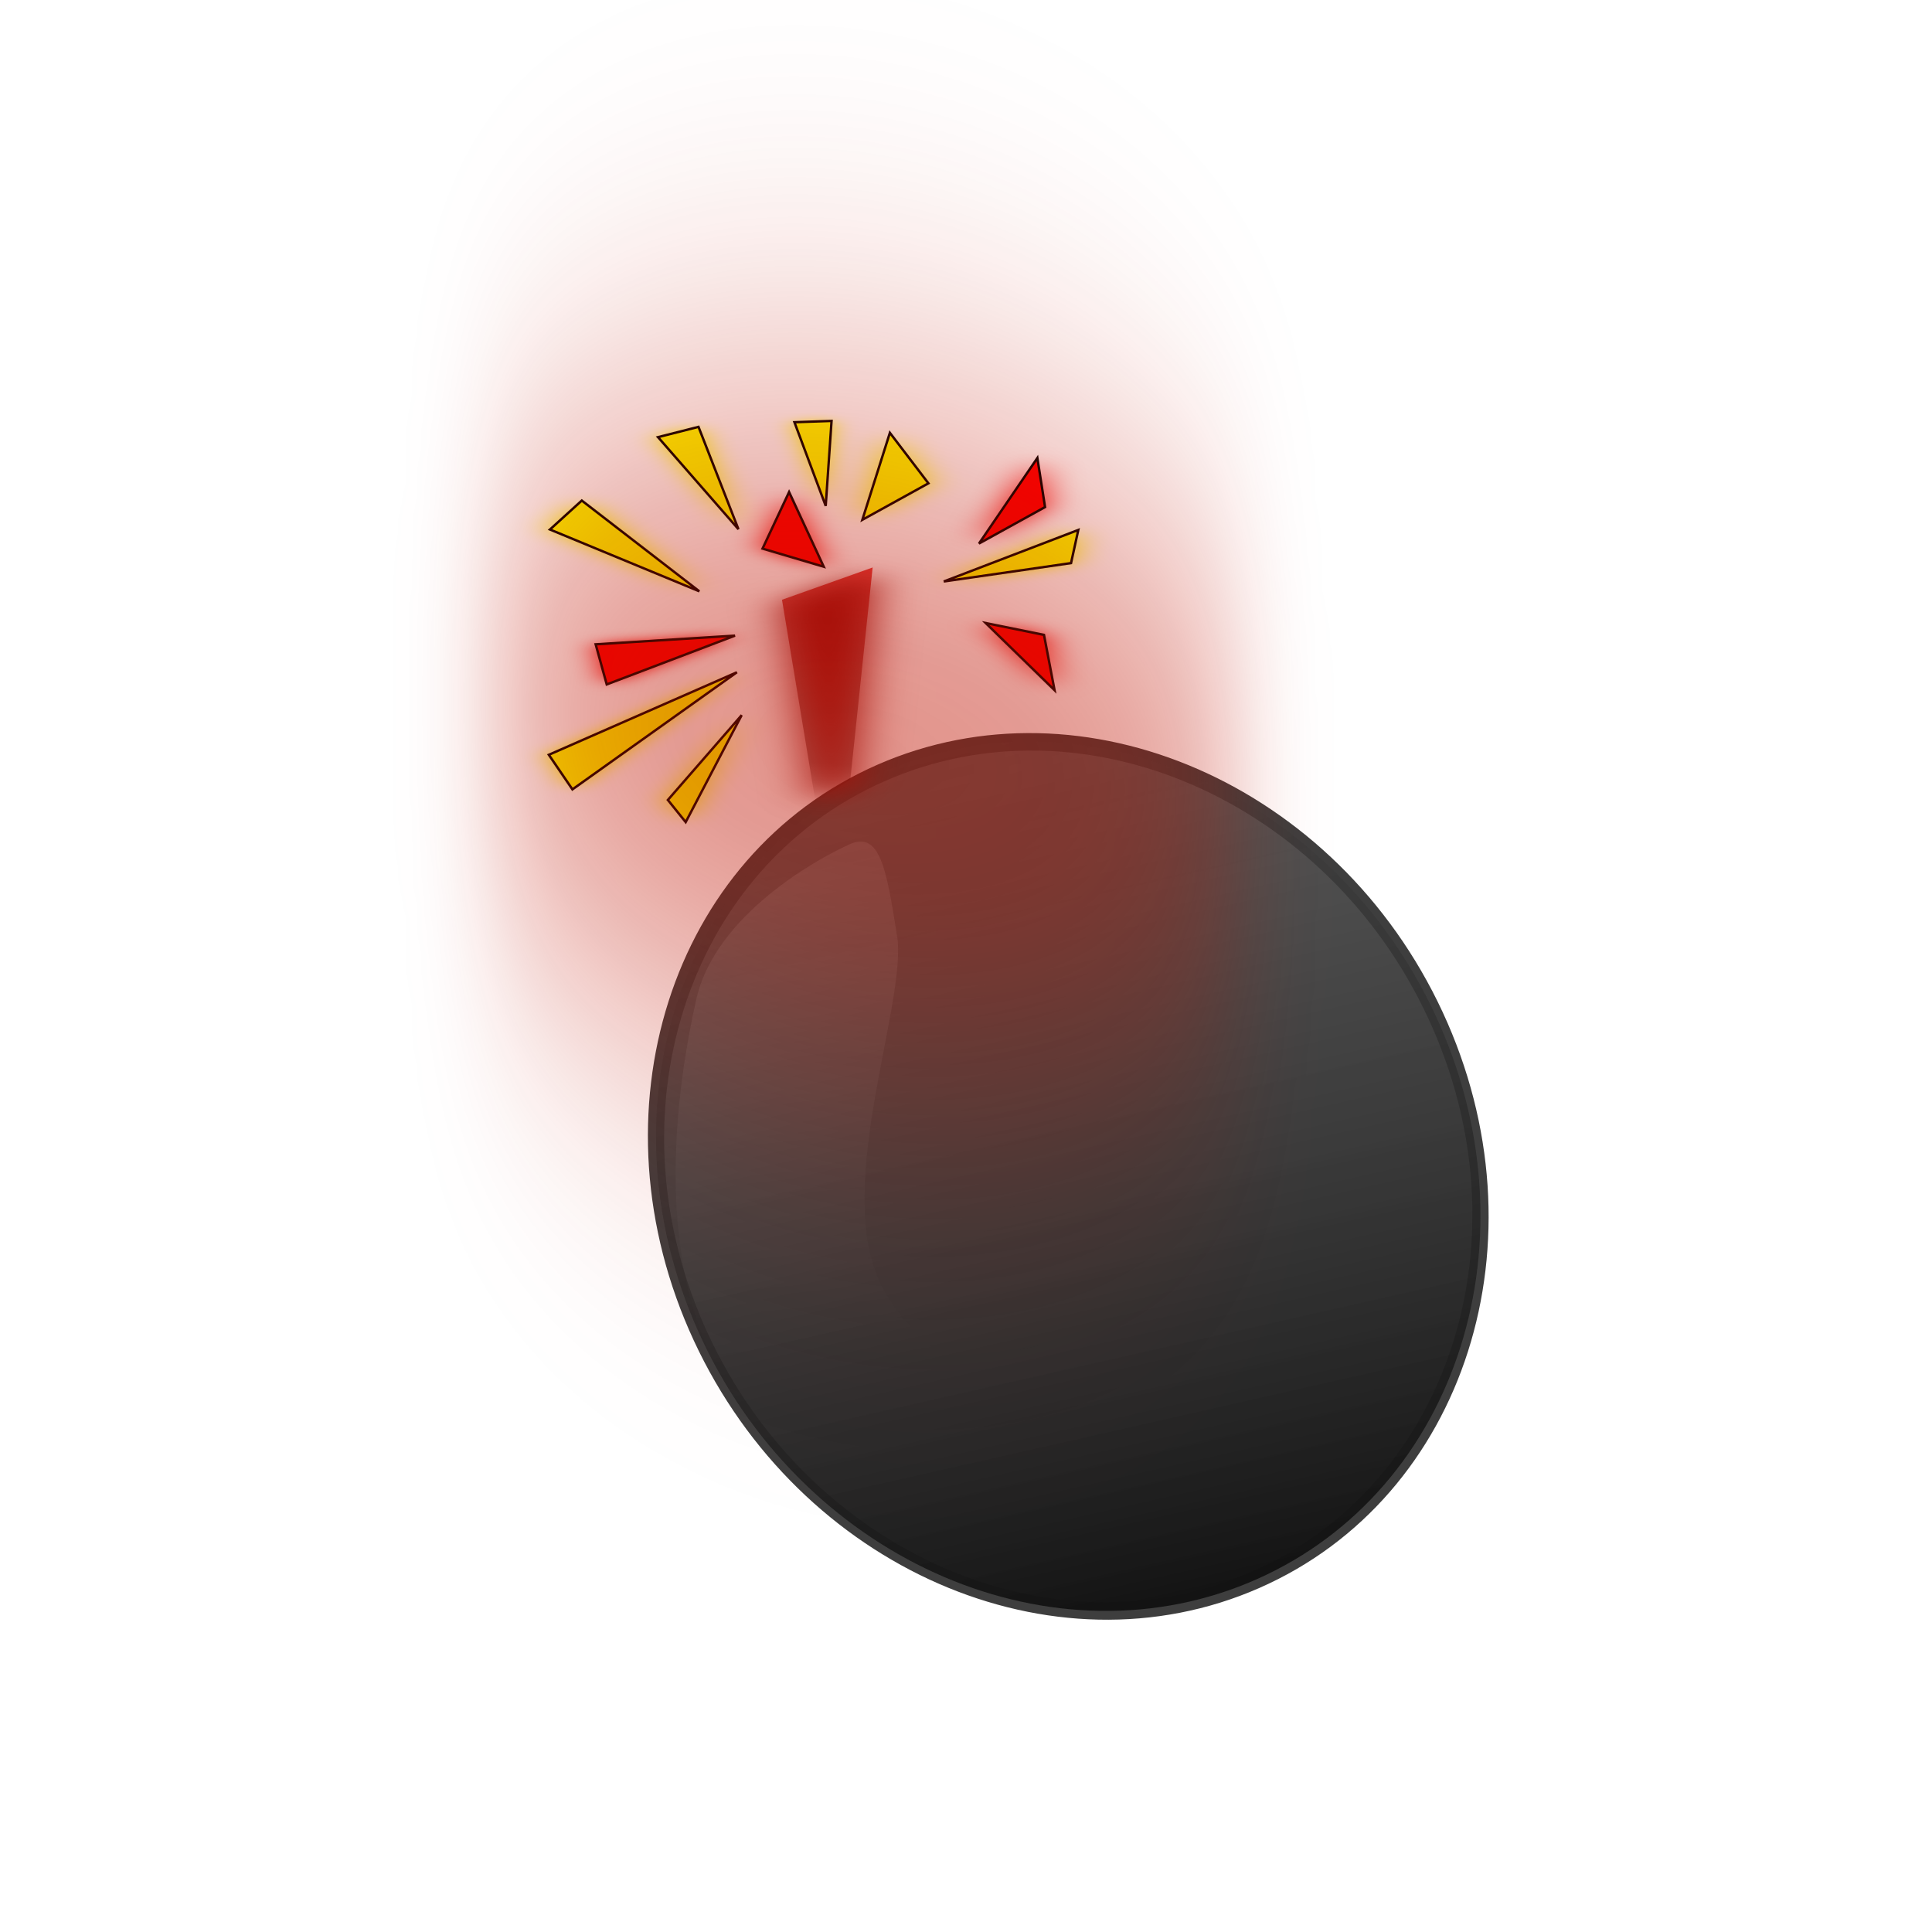
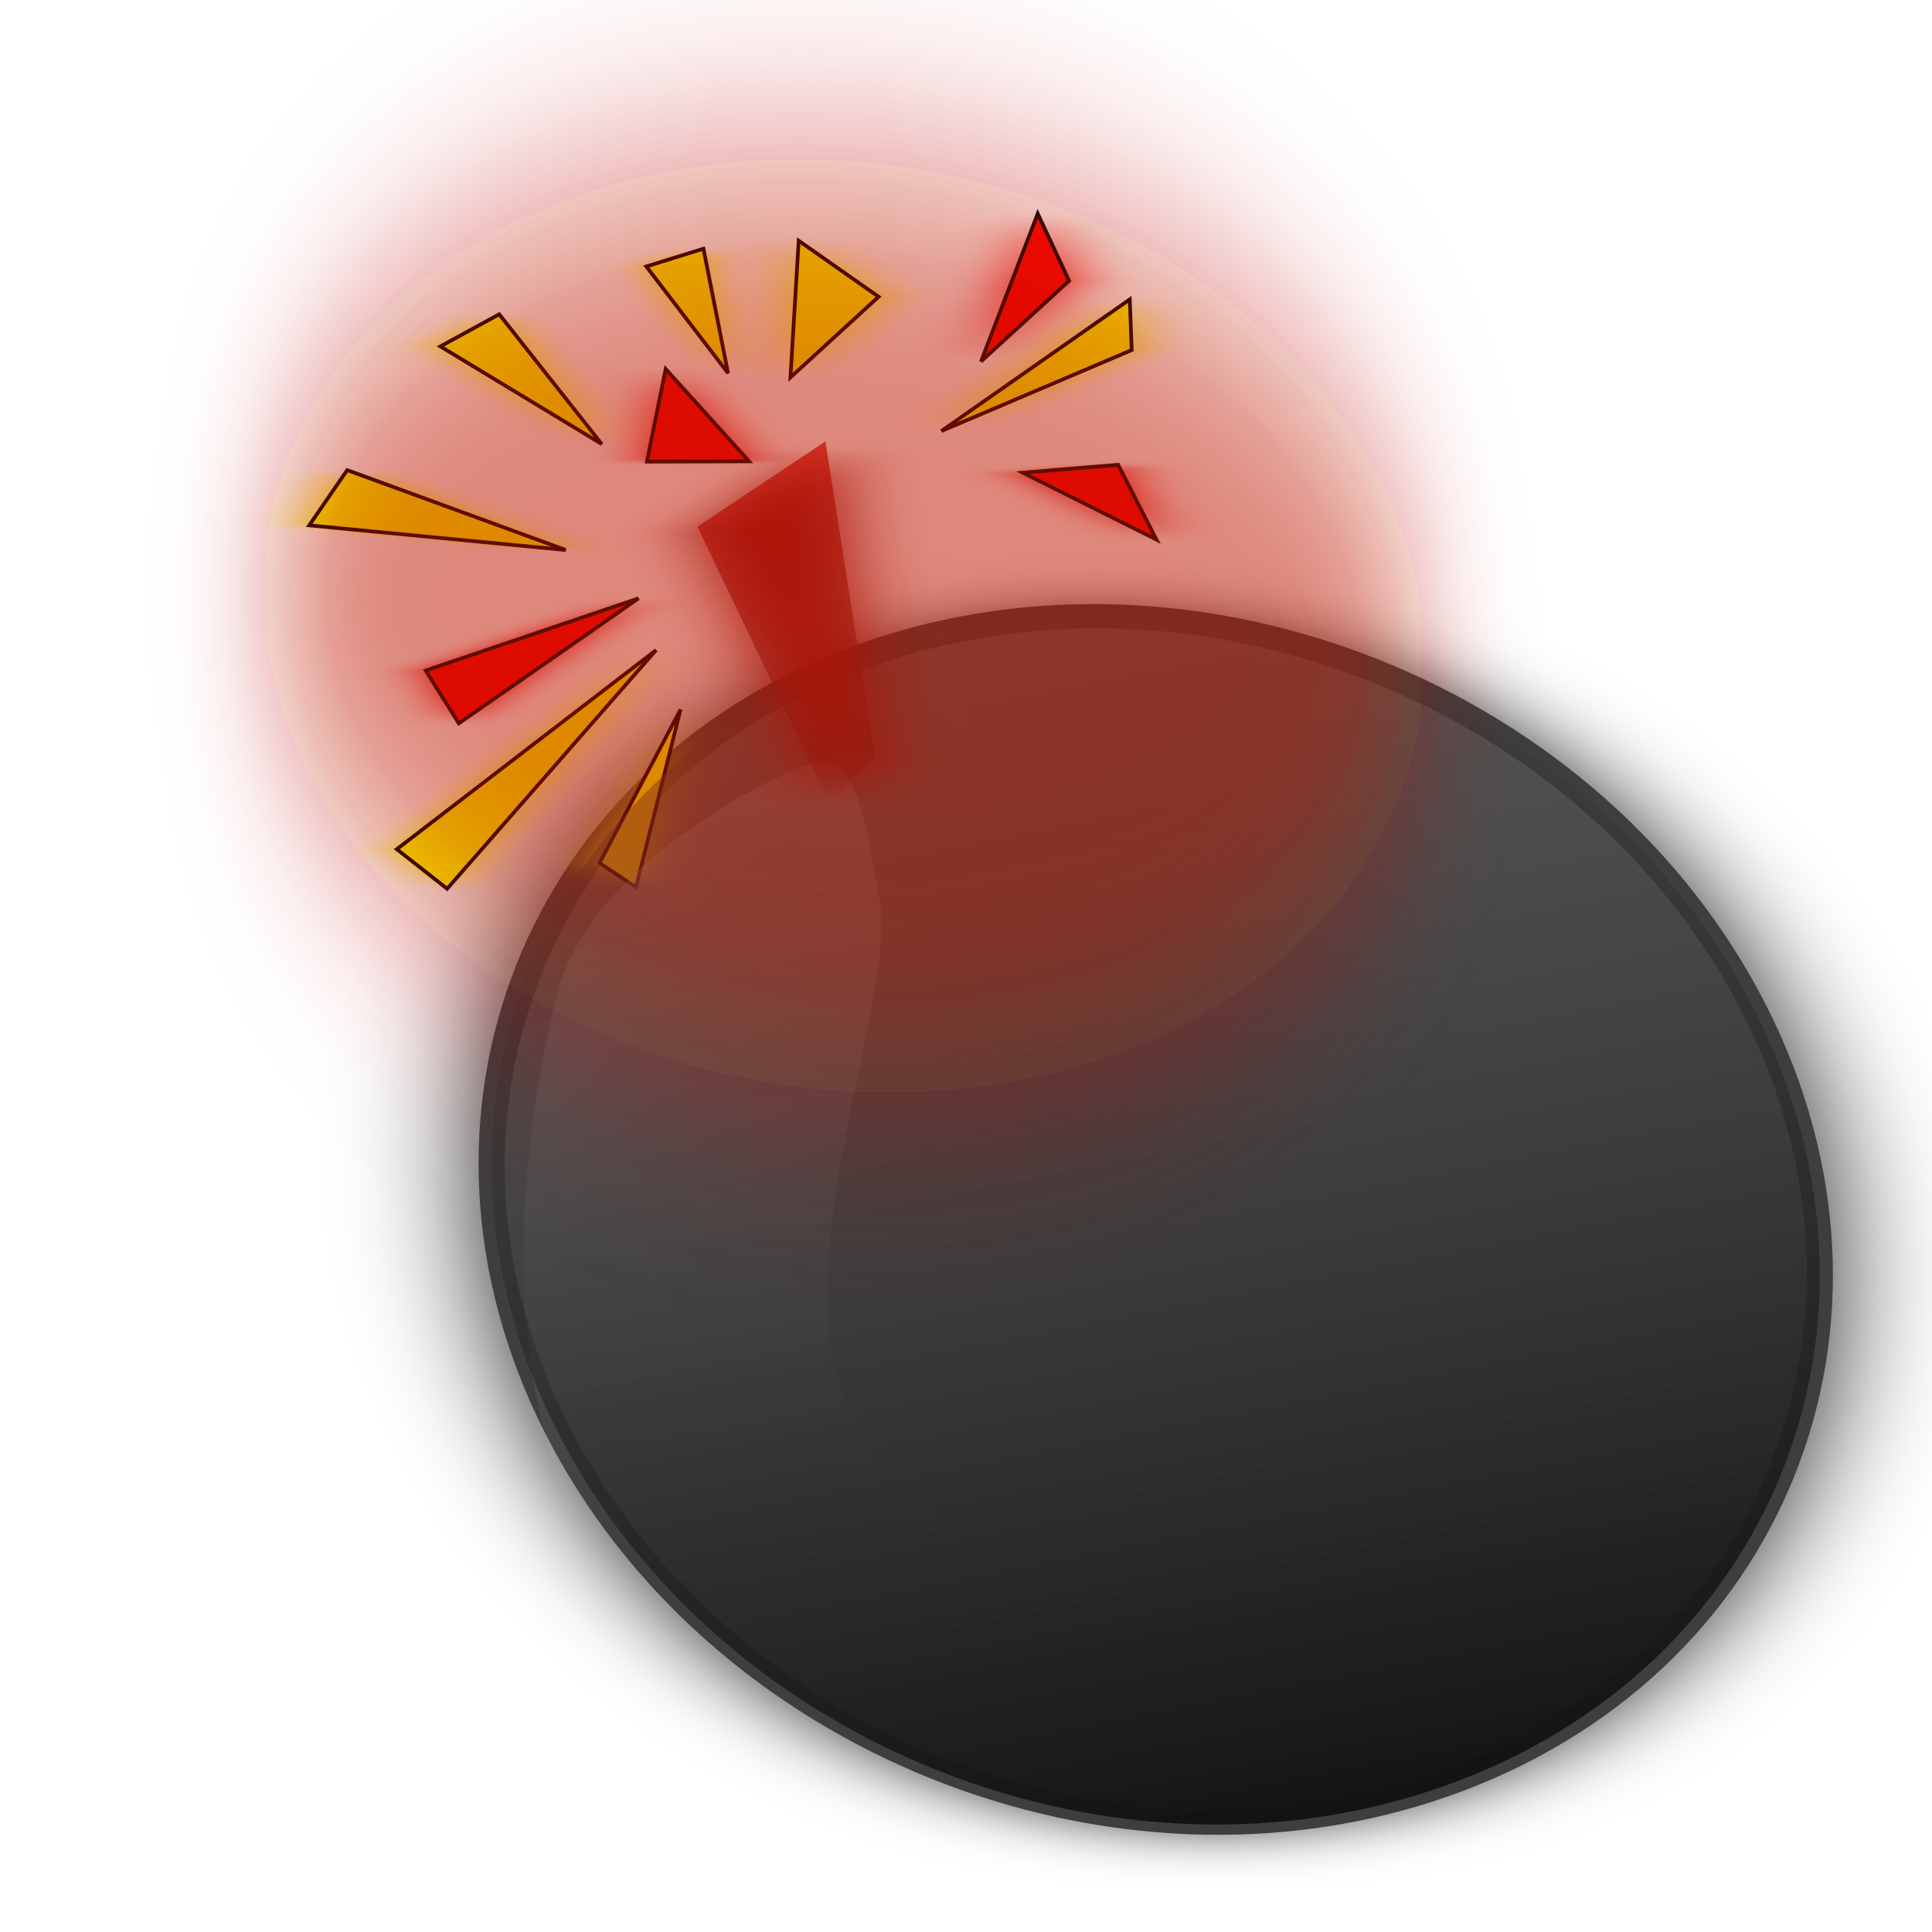
<svg xmlns="http://www.w3.org/2000/svg" xmlns:xlink="http://www.w3.org/1999/xlink" width="400" height="400" id="svg3360" version="1.1">
  <defs id="defs3362">
-     <filter color-interpolation-filters="sRGB" id="filter5913" x="-0.572" width="2.144" y="-0.691" height="2.383">
-       <feGaussianBlur stdDeviation="41.032" id="feGaussianBlur5915" />
-     </filter>
    <filter color-interpolation-filters="sRGB" id="filter4981" x="-0.288" width="1.575" y="-0.218" height="1.436">
      <feGaussianBlur stdDeviation="7.533" id="feGaussianBlur4983" />
    </filter>
-     <linearGradient xlink:href="#linearGradient5889" id="linearGradient5895" x1="196.428" y1="383.448" x2="226.611" y2="429.41" gradientUnits="userSpaceOnUse" gradientTransform="matrix(0.798184,0.6024137,-0.6024137,0.798184,247.4121,338.8497)" />
+     <linearGradient xlink:href="#linearGradient5889" id="linearGradient5895" x1="196.428" y1="383.448" x2="226.611" y2="429.41" gradientUnits="userSpaceOnUse" gradientTransform="matrix(1.478207,0.5224372,-0.6189497,1.404104,103.6351,96.45271)" />
    <linearGradient id="linearGradient5889">
      <stop style="stop-color:#ff3333;stop-opacity:1;" offset="0" id="stop5891" />
      <stop id="stop5897" offset="0.858" style="stop-color:#312626;stop-opacity:0.498;" />
      <stop style="stop-color:#000000;stop-opacity:0;" offset="1" id="stop5893" />
    </linearGradient>
    <linearGradient xlink:href="#linearGradient4995" id="linearGradient5001" x1="319.48" y1="684.486" x2="417.498" y2="105.722" gradientUnits="userSpaceOnUse" />
    <linearGradient id="linearGradient4995">
      <stop style="stop-color:#121212;stop-opacity:1;" offset="0" id="stop4997" />
      <stop style="stop-color:#666666;stop-opacity:0;" offset="1" id="stop4999" />
    </linearGradient>
-     <linearGradient xlink:href="#linearGradient4985" id="linearGradient4991" x1="272.106" y1="332.1" x2="210.476" y2="524.957" gradientUnits="userSpaceOnUse" gradientTransform="matrix(0.4542674,-0.199342,0.2092698,0.4511237,-33.25358,739.1699)" />
+     <linearGradient xlink:href="#linearGradient4985" id="linearGradient4991" x1="272.106" y1="332.1" x2="210.476" y2="524.957" gradientUnits="userSpaceOnUse" gradientTransform="matrix(0.7317697,-0.2968599,0.3371082,0.6718129,-170.5651,679.845)" />
    <linearGradient id="linearGradient4985">
      <stop style="stop-color:#ffffff;stop-opacity:1;" offset="0" id="stop4987" />
      <stop style="stop-color:#ffffff;stop-opacity:0;" offset="1" id="stop4989" />
    </linearGradient>
    <filter color-interpolation-filters="sRGB" id="filter4798" x="-0.124" width="1.249" y="-0.622" height="2.244">
      <feGaussianBlur stdDeviation="4.444" id="feGaussianBlur4800" />
    </filter>
    <filter color-interpolation-filters="sRGB" id="filter4818" x="-0.304" width="1.608" y="-0.256" height="1.512">
      <feGaussianBlur stdDeviation="5.787" id="feGaussianBlur4820" />
    </filter>
    <filter color-interpolation-filters="sRGB" id="filter4914" x="-0.223" width="1.446" y="-0.936" height="2.872">
      <feGaussianBlur stdDeviation="5.571" id="feGaussianBlur4916" />
    </filter>
    <filter color-interpolation-filters="sRGB" id="filter4932" x="-0.686" width="2.371" y="-0.369" height="1.738">
      <feGaussianBlur stdDeviation="5.714" id="feGaussianBlur4934" />
    </filter>
    <filter color-interpolation-filters="sRGB" id="filter4788" x="-0.282" width="1.565" y="-0.385" height="1.77">
      <feGaussianBlur stdDeviation="5.044" id="feGaussianBlur4790" />
    </filter>
    <filter color-interpolation-filters="sRGB" id="filter4812" x="-0.195" width="1.39" y="-0.557" height="2.114">
      <feGaussianBlur stdDeviation="4.643" id="feGaussianBlur4814" />
    </filter>
    <filter color-interpolation-filters="sRGB" id="filter4900" x="-0.388" width="1.775" y="-0.63" height="2.26">
      <feGaussianBlur stdDeviation="6" id="feGaussianBlur4902" />
    </filter>
    <filter color-interpolation-filters="sRGB" id="filter4850" x="-0.651" width="2.303" y="-0.38" height="1.76">
      <feGaussianBlur stdDeviation="5.429" id="feGaussianBlur4852" />
    </filter>
    <filter color-interpolation-filters="sRGB" id="filter4882" x="-0.458" width="1.916" y="-0.504" height="2.008">
      <feGaussianBlur stdDeviation="6" id="feGaussianBlur4884" />
    </filter>
    <filter color-interpolation-filters="sRGB" id="filter4864" x="-0.57" width="2.14" y="-0.263" height="1.526">
      <feGaussianBlur stdDeviation="4.071" id="feGaussianBlur4866" />
    </filter>
    <filter color-interpolation-filters="sRGB" id="filter4832" x="-0.69" width="2.38" y="-0.244" height="1.487">
      <feGaussianBlur stdDeviation="4.929" id="feGaussianBlur4834" />
    </filter>
+     <filter id="filter3821" x="-0.198" width="1.397" y="-0.241" height="1.482">
+       <feGaussianBlur stdDeviation="14.526" id="feGaussianBlur3823" />
+     </filter>
+     <filter id="filter3891" x="-0.089" width="1.178" y="-0.102" height="1.203">
+       <feGaussianBlur stdDeviation="13.992" id="feGaussianBlur3893" />
+     </filter>
  </defs>
  <g id="layer1" transform="translate(0,-652.3622)">
-     <path transform="matrix(0.4257487,-0.1868274,0.2241799,0.4832656,-32.07326,708.2109)" d="m 502.857,513.791 a 178.571,172.857 0 1 1 -357.143,0 178.571,172.857 0 1 1 357.143,0 z" id="path4710-3" style="fill:#666666;fill-opacity:1;stroke:#3e3e3e;stroke-width:6.986;stroke-linejoin:round;stroke-miterlimit:4;stroke-opacity:1;stroke-dasharray:none" />
-     <path id="path4822" d="m 340.587,319.325 14.286,48.571 2.857,-45.714 z" style="fill:#ffff00;stroke:none;filter:url(#filter4832)" transform="matrix(0.4542674,-0.199342,0.2092698,0.4511237,-85.31001,666.7059)" />
-     <path style="fill:#ffff00;stroke:#000000;stroke-width:0.497px;stroke-linecap:butt;stroke-linejoin:miter;stroke-opacity:1" d="m 136.233,742.868 16.654,19.064 -8.269,-21.192 z" id="path4740" />
-     <path id="path4854" d="m 394.873,336.468 -2.857,37.143 17.143,-31.429 z" style="fill:#ffff00;stroke:none;filter:url(#filter4864)" transform="matrix(0.4542674,-0.199342,0.2092698,0.4511237,-85.31001,666.7059)" />
-     <path id="path4868" d="m 403.444,385.039 25.714,-28.571 5.714,25.714 z" style="fill:#ffff00;stroke:none;filter:url(#filter4882)" transform="matrix(0.4542674,-0.199342,0.2092698,0.4511237,-85.31001,666.7059)" />
-     <path style="fill:#ffff00;stroke:#000000;stroke-width:0.497px;stroke-linecap:butt;stroke-linejoin:miter;stroke-opacity:1" d="m 164.48,739.78 6.475,17.326 1.21,-17.595 z" id="path4742" />
-     <path id="path4836" d="m 360.587,379.325 20,17.143 0,-34.286 z" style="fill:#ff0000;fill-opacity:1;stroke:none;filter:url(#filter4850)" transform="matrix(0.4542674,-0.199342,0.2092698,0.4511237,-85.31001,666.7059)" />
-     <path style="fill:#ff0000;fill-opacity:1;stroke:#000000;stroke-width:0.497px;stroke-linecap:butt;stroke-linejoin:miter;stroke-opacity:1" d="m 157.874,765.948 12.673,3.747 -7.175,-15.467 z" id="path4744" />
-     <path style="fill:#ffff00;stroke:#000000;stroke-width:0.497px;stroke-linecap:butt;stroke-linejoin:miter;stroke-opacity:1" d="m 178.539,759.983 5.702,-18.015 7.977,10.461 z" id="path4746" />
-     <path id="path4886" d="m 443.444,413.611 37.143,-22.857 -5.714,20 z" style="fill:#ff0000;fill-opacity:1;stroke:none;filter:url(#filter4900)" transform="matrix(0.4542674,-0.199342,0.2092698,0.4511237,-85.31001,666.7059)" />
-     <path style="fill:#ff0000;fill-opacity:1;stroke:#000000;stroke-width:0.497px;stroke-linecap:butt;stroke-linejoin:miter;stroke-opacity:1" d="m 202.688,764.899 12.089,-17.716 1.59,10.162 z" id="path4748" />
-     <path id="path4802" d="m 334.873,407.897 -54.286,-20 -2.857,17.143 z" style="fill:#ff0000;fill-opacity:1;stroke:none;filter:url(#filter4812)" transform="matrix(0.4542674,-0.199342,0.2092698,0.4511237,-85.31001,666.7059)" />
-     <path style="fill:#ff0000;fill-opacity:1;stroke:#000000;stroke-width:0.497px;stroke-linecap:butt;stroke-linejoin:miter;stroke-opacity:1" d="m 152.172,783.964 -28.846,1.799 2.29,8.303 z" id="path4750" />
-     <path id="path4762" d="m 323.444,439.325 -42.857,20 2.857,11.429 z" style="fill:#ffff00;stroke:none;filter:url(#filter4788)" transform="matrix(0.4542674,-0.199342,0.2092698,0.4511237,-85.31001,666.7059)" />
-     <path style="fill:#ffff00;stroke:#000000;stroke-width:0.497px;stroke-linecap:butt;stroke-linejoin:miter;stroke-opacity:1" d="m 153.558,800.42 -15.283,17.566 3.69,4.586 z" id="path4752" />
-     <path id="path4918" d="m 432.016,445.039 14.286,37.143 5.714,-22.857 z" style="fill:#ff0000;fill-opacity:1;stroke:none;filter:url(#filter4932)" transform="matrix(0.4542674,-0.199342,0.2092698,0.4511237,-85.31001,666.7059)" />
-     <path style="fill:#ff0000;fill-opacity:1;stroke:#000000;stroke-width:0.497px;stroke-linecap:butt;stroke-linejoin:miter;stroke-opacity:1" d="m 204.074,781.355 14.262,13.908 -2.188,-11.451 z" id="path4754" />
-     <path id="path4904" d="m 423.444,422.182 60,2.857 -8.571,11.429 z" style="fill:#ffff00;stroke:none;filter:url(#filter4914)" transform="matrix(0.4542674,-0.199342,0.2092698,0.4511237,-85.31001,666.7059)" />
-     <path style="fill:#ffff00;stroke:#000000;stroke-width:0.497px;stroke-linecap:butt;stroke-linejoin:miter;stroke-opacity:1" d="m 195.397,772.752 27.854,-10.672 -1.502,6.864 z" id="path4756" />
-     <path id="path4816" d="m 329.158,385.039 -45.714,-48.571 17.143,-5.714 z" style="fill:#ffff00;stroke:none;filter:url(#filter4818)" transform="matrix(0.4542674,-0.199342,0.2092698,0.4511237,-85.31001,666.7059)" />
-     <path style="fill:#ffff00;stroke:#000000;stroke-width:0.497px;stroke-linecap:butt;stroke-linejoin:miter;stroke-opacity:1" d="m 144.793,774.791 -30.931,-12.799 6.592,-5.995 z" id="path4758" />
-     <path id="path4792" d="m 329.158,422.182 -85.714,0 2.857,17.143 z" style="fill:#ffff00;stroke:none;filter:url(#filter4798)" transform="matrix(0.4542674,-0.199342,0.2092698,0.4511237,-85.31001,666.7059)" />
-     <path style="fill:#ffff00;stroke:#000000;stroke-width:0.497px;stroke-linecap:butt;stroke-linejoin:miter;stroke-opacity:1" d="m 152.566,791.547 -38.937,17.086 4.885,7.164 z" id="path4760" />
-     <path style="opacity:0.253;fill:url(#linearGradient4991);fill-opacity:1;stroke:none" d="m 182.107,917.685 c 9.457,20.386 37.818,24.982 42.223,41.479 4.405,16.496 3.076,27.025 -3.352,29.219 -7.216,2.463 -34.673,-3.483 -45.289,-16.009 -10.617,-12.527 -22.253,-24.894 -29.302,-41.208 -10.338,-23.927 -6.194,-54.265 -2.225,-71.927 3.97,-17.662 25.626,-29.388 31.835,-32.112 6.209,-2.725 7.563,5.255 9.73,19.012 2.166,13.757 -13.077,51.16 -3.62,71.546 z" id="path4964" />
-     <path style="opacity:0.966;fill:url(#linearGradient5001);fill-opacity:1;stroke:none" id="path4993" d="m 502.857,513.791 a 178.571,172.857 0 1 1 -0.035,-3.443" transform="matrix(0.4257487,-0.1868274,0.2241799,0.4832656,-32.07326,708.2109)" />
-     <path style="fill:url(#linearGradient5895);fill-opacity:1;stroke:none" d="m 168.86,818.473 -6.956,-41.935 18.769,-6.685 -4.623,43.914 z" id="path4712" />
-     <path id="path4967" d="m 335.853,486.713 22.857,-82.857 40,2.857 -45.714,77.143 z" style="fill:#990e0e;fill-opacity:1;stroke:none;filter:url(#filter4981)" transform="matrix(0.4542674,-0.199342,0.2092698,0.4511237,-85.31001,666.7059)" />
-     <path style="opacity:0.966;fill:#bf1200;fill-opacity:0.53;stroke:none;filter:url(#filter5913)" id="path5899" d="m 305.066,414.956 a 86.116,71.216 0 1 1 -172.231,0 86.116,71.216 0 1 1 172.231,0 z" transform="matrix(0.798184,0.4950067,-0.6024137,0.6558722,254.0529,427.6857)" />
+     <path transform="matrix(0.6858295,-0.2597647,0.3611266,0.6719321,-168.6638,644.0334)" d="m 502.857,513.791 a 178.571,172.857 0 1 1 -0.035,-3.443" id="path3049" style="opacity:1;fill:#000000;fill-opacity:1;stroke:none;filter:url(#filter3891)" />
+     <path transform="matrix(0.6858295,-0.2593257,0.3611266,0.6707963,-168.6638,644.2783)" d="m 502.857,513.791 a 178.571,172.857 0 1 1 -357.143,0 178.571,172.857 0 1 1 357.143,0 z" id="path4710-3" style="fill:#666666;fill-opacity:1;stroke:#3e3e3e;stroke-width:6.986;stroke-linejoin:round;stroke-miterlimit:4;stroke-opacity:1;stroke-dasharray:none" />
+     <path id="path4822" d="m 340.587,319.325 14.286,48.571 2.857,-45.714 z" style="fill:#ffff00;stroke:none;filter:url(#filter4832)" transform="matrix(0.626331,-0.4809595,0.5037935,0.5578231,-283.0167,709.764)" />
+     <path style="fill:#ffff00;stroke:#000000;stroke-width:0.769px;stroke-linecap:butt;stroke-linejoin:miter;stroke-opacity:1" d="m 91.177,724.082 33.418,20.223 -21.241,-26.875 z" id="path4740" />
+     <path id="path4854" d="m 394.873,336.468 -2.857,37.143 17.143,-31.429 z" style="fill:#ffff00;stroke:none;filter:url(#filter4864)" transform="matrix(0.626331,-0.4809595,0.5037935,0.5578231,-283.0167,709.764)" />
+     <path id="path4868" d="m 403.444,385.039 25.714,-28.571 5.714,25.714 z" style="fill:#ffff00;stroke:none;filter:url(#filter4882)" transform="matrix(0.626331,-0.4809595,0.5037935,0.5578231,-283.0167,709.764)" />
+     <path style="fill:#ffff00;stroke:#000000;stroke-width:0.769px;stroke-linecap:butt;stroke-linejoin:miter;stroke-opacity:1" d="m 133.815,707.536 16.923,22.093 -5.096,-25.777 z" id="path4742" />
+     <path id="path4836" d="m 360.587,379.325 20,17.143 0,-34.286 z" style="fill:#ff0000;fill-opacity:1;stroke:none;filter:url(#filter4850)" transform="matrix(0.626331,-0.4809595,0.5037935,0.5578231,-283.0167,709.764)" />
+     <path style="fill:#ff0000;fill-opacity:1;stroke:#000000;stroke-width:0.769px;stroke-linecap:butt;stroke-linejoin:miter;stroke-opacity:1" d="m 133.932,747.933 21.163,-0.057 -17.273,-19.125 z" id="path4744" />
+     <path style="fill:#ffff00;stroke:#000000;stroke-width:0.769px;stroke-linecap:butt;stroke-linejoin:miter;stroke-opacity:1" d="m 163.653,730.508 1.712,-28.305 16.534,11.596 z" id="path4746" />
+     <path id="path4886" d="m 443.444,413.611 37.143,-22.857 -5.714,20 z" style="fill:#ff0000;fill-opacity:1;stroke:none;filter:url(#filter4900)" transform="matrix(0.626331,-0.4809595,0.5037935,0.5578231,-283.0167,709.764)" />
+     <path style="fill:#ff0000;fill-opacity:1;stroke:#000000;stroke-width:0.769px;stroke-linecap:butt;stroke-linejoin:miter;stroke-opacity:1" d="m 203.101,727.207 11.748,-30.614 6.497,13.905 z" id="path4748" />
+     <path id="path4802" d="m 334.873,407.897 -54.286,-20 -2.857,17.143 z" style="fill:#ff0000;fill-opacity:1;stroke:none;filter:url(#filter4812)" transform="matrix(0.626331,-0.4809595,0.5037935,0.5578231,-283.0167,709.764)" />
+     <path style="fill:#ff0000;fill-opacity:1;stroke:#000000;stroke-width:0.769px;stroke-linecap:butt;stroke-linejoin:miter;stroke-opacity:1" d="m 132.22,776.238 -44.077,14.953 6.847,10.937 z" id="path4750" />
+     <path id="path4762" d="m 323.444,439.325 -42.857,20 2.857,11.429 z" style="fill:#ffff00;stroke:none;filter:url(#filter4788)" transform="matrix(0.626331,-0.4809595,0.5037935,0.5578231,-283.0167,709.764)" />
+     <path style="fill:#ffff00;stroke:#000000;stroke-width:0.769px;stroke-linecap:butt;stroke-linejoin:miter;stroke-opacity:1" d="m 140.896,799.266 -16.767,31.769 7.547,5.001 z" id="path4752" />
+     <path id="path4918" d="m 432.016,445.039 14.286,37.143 5.714,-22.857 z" style="fill:#ff0000;fill-opacity:1;stroke:none;filter:url(#filter4932)" transform="matrix(0.626331,-0.4809595,0.5037935,0.5578231,-283.0167,709.764)" />
+     <path style="fill:#ff0000;fill-opacity:1;stroke:#000000;stroke-width:0.769px;stroke-linecap:butt;stroke-linejoin:miter;stroke-opacity:1" d="m 211.776,750.235 27.66,13.848 -7.936,-15.499 z" id="path4754" />
+     <path id="path4904" d="m 423.444,422.182 60,2.857 -8.571,11.429 z" style="fill:#ffff00;stroke:none;filter:url(#filter4914)" transform="matrix(0.626331,-0.4809595,0.5037935,0.5578231,-283.0167,709.764)" />
+     <path style="fill:#ffff00;stroke:#000000;stroke-width:0.769px;stroke-linecap:butt;stroke-linejoin:miter;stroke-opacity:1" d="m 194.892,741.608 39.019,-27.264 0.389,10.498 z" id="path4756" />
+     <path id="path4816" d="m 329.158,385.039 -45.714,-48.571 17.143,-5.714 z" style="fill:#ffff00;stroke:none;filter:url(#filter4818)" transform="matrix(0.626331,-0.4809595,0.5037935,0.5578231,-283.0167,709.764)" />
+     <path style="fill:#ffff00;stroke:#000000;stroke-width:0.769px;stroke-linecap:butt;stroke-linejoin:miter;stroke-opacity:1" d="m 117.126,766.236 -53.102,-5.108 7.858,-11.433 z" id="path4758" />
+     <path id="path4792" d="m 329.158,422.182 -85.714,0 2.857,17.143 z" style="fill:#ffff00;stroke:none;filter:url(#filter4798)" transform="matrix(0.626331,-0.4809595,0.5037935,0.5578231,-283.0167,709.764)" />
+     <path style="fill:#ffff00;stroke:#000000;stroke-width:0.769px;stroke-linecap:butt;stroke-linejoin:miter;stroke-opacity:1" d="m 135.838,786.955 -53.686,41.225 10.426,8.188 z" id="path4760" />
+     <path style="opacity:0.253;fill:url(#linearGradient4991);fill-opacity:1;stroke:none" d="m 176.354,945.689 c 15.234,30.359 60.92,37.203 68.016,61.77 7.097,24.566 4.955,40.245 -5.4,43.513 -11.624,3.668 -55.853,-5.186 -72.955,-23.841 -17.102,-18.655 -35.847,-37.071 -47.202,-61.366 -16.653,-35.632 -9.978,-80.812 -3.584,-107.114 6.395,-26.302 41.28,-43.764 51.282,-47.822 10.002,-4.058 12.184,7.826 15.673,28.313 3.49,20.487 -21.065,76.188 -5.831,106.547 z" id="path4964" />
+     <path style="opacity:0.966;fill:url(#linearGradient5001);fill-opacity:1;stroke:none" id="path4993" d="m 502.857,513.791 a 178.571,172.857 0 1 1 -0.035,-3.443" transform="matrix(0.6858295,-0.2597647,0.3611266,0.6719321,-168.6638,644.0334)" />
+     <path style="fill:url(#linearGradient5895);fill-opacity:1;stroke:none" d="m 171.814,818.617 -27.427,-57.213 26.493,-17.645 10.232,65.019 z" id="path4712" />
+     <path id="path4967" d="m 335.853,486.713 22.857,-82.857 40,2.857 -45.714,77.143 z" style="fill:#990e0e;fill-opacity:1;stroke:none;filter:url(#filter4981)" transform="matrix(0.626331,-0.4809595,0.5037935,0.5578231,-283.0167,709.764)" />
+     <path style="opacity:0.966;fill:#bf1200;fill-opacity:0.53;stroke:none;filter:url(#filter3821)" id="path5899" d="m 305.066,414.956 a 86.116,71.216 0 1 1 -172.231,0 86.116,71.216 0 1 1 172.231,0 z" transform="matrix(1.315882,0.4524573,-0.5577113,1.235067,118.0575,170.3883)" />
  </g>
</svg>
